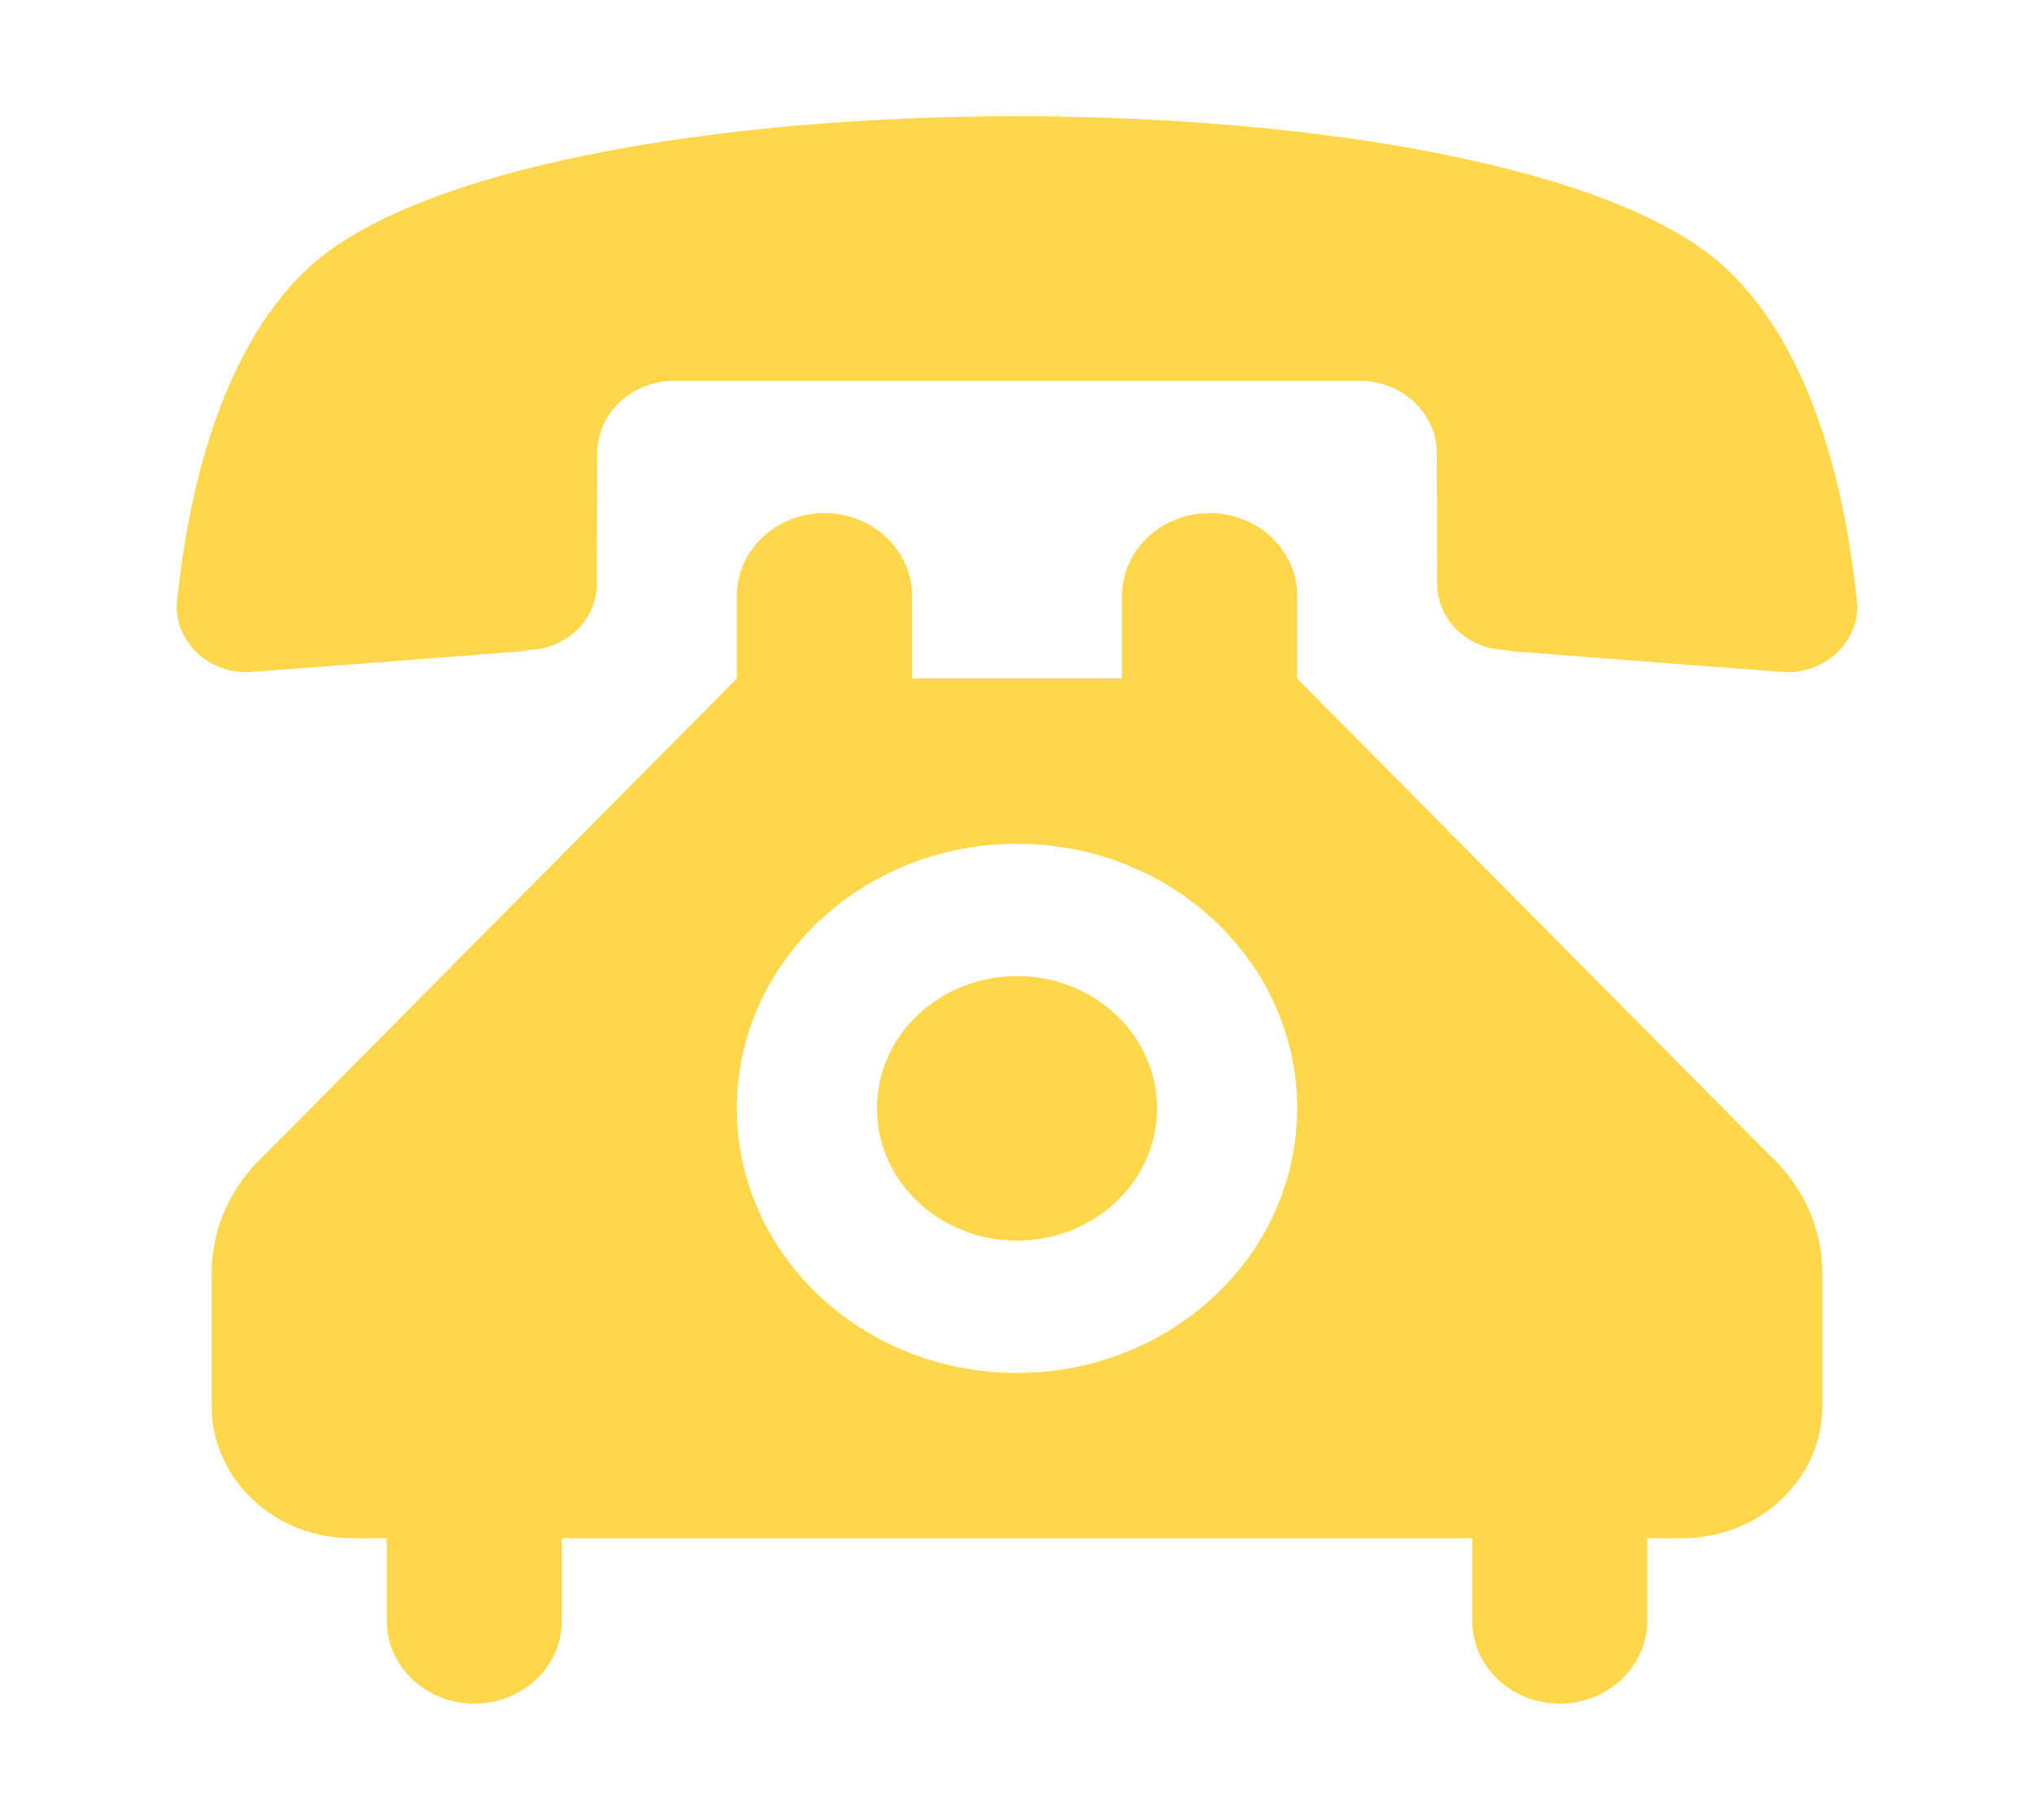
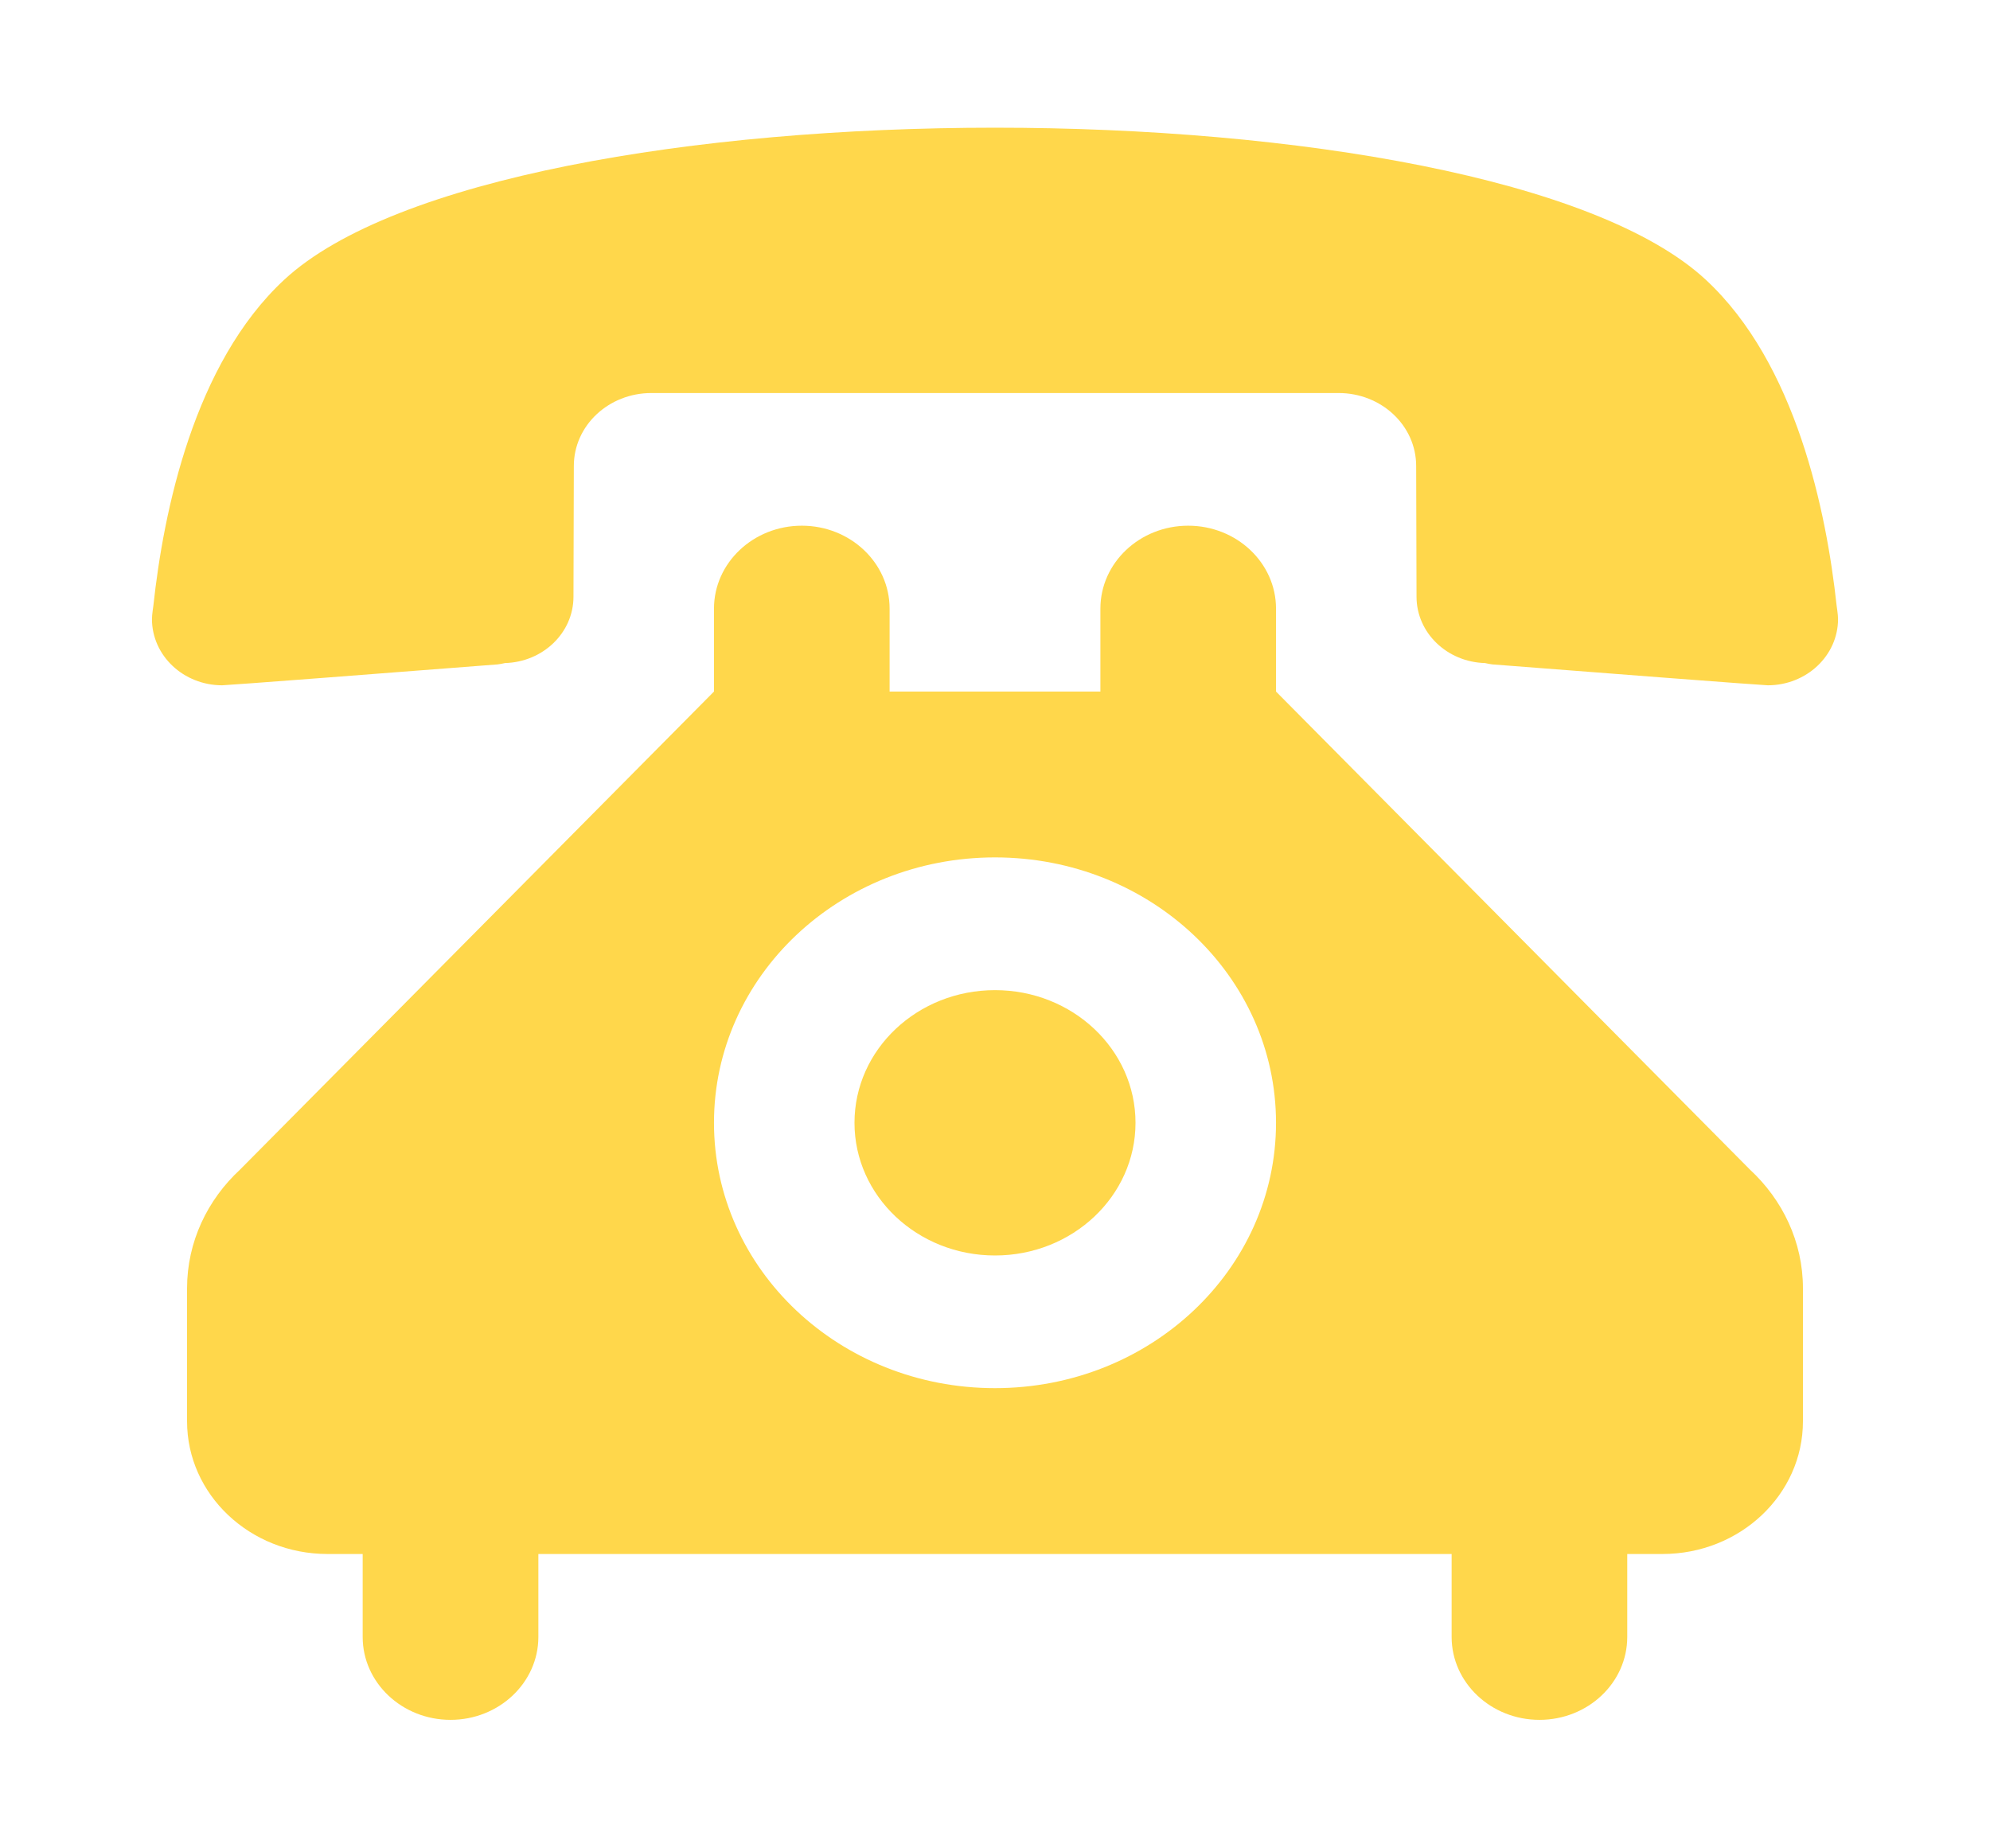
- <svg xmlns="http://www.w3.org/2000/svg" width="19" height="17" viewBox="0 0 19 17" fill="none">
-   <path fill-rule="evenodd" clip-rule="evenodd" d="M9.5 1.086C6.704 1.086 3.9 1.559 2.883 2.501C2.039 3.283 1.758 4.663 1.663 5.538C1.663 5.538 1.65 5.624 1.65 5.661C1.65 6.004 1.944 6.279 2.304 6.279C2.347 6.279 3.92 6.158 4.869 6.084C4.891 6.081 4.914 6.078 4.937 6.072C5.29 6.063 5.575 5.791 5.575 5.454L5.578 4.237C5.578 3.86 5.902 3.557 6.301 3.557H12.699C13.098 3.557 13.422 3.86 13.422 4.237L13.425 5.454C13.425 5.791 13.71 6.063 14.063 6.072C14.085 6.078 14.108 6.081 14.132 6.084C15.08 6.158 16.653 6.279 16.696 6.279C17.055 6.279 17.35 6.004 17.35 5.661C17.35 5.624 17.337 5.538 17.337 5.538C17.242 4.663 16.961 3.283 16.117 2.501C15.1 1.559 12.296 1.086 9.5 1.086ZM9.5 9.118C8.777 9.118 8.192 9.671 8.192 10.353C8.192 11.036 8.777 11.589 9.5 11.589C10.223 11.589 10.808 11.036 10.808 10.353C10.808 9.671 10.223 9.118 9.5 9.118ZM8.519 6.338V5.565C8.519 5.139 8.152 4.793 7.701 4.793C7.25 4.793 6.883 5.139 6.883 5.565V6.338L2.471 10.789C2.167 11.07 1.977 11.462 1.977 11.895V13.133C1.977 13.816 2.563 14.369 3.285 14.369H3.613V15.141C3.613 15.568 3.979 15.914 4.43 15.914C4.882 15.914 5.248 15.568 5.248 15.141V14.369H13.752V15.141C13.752 15.568 14.118 15.914 14.57 15.914C15.021 15.914 15.387 15.568 15.387 15.141V14.369H15.714C16.437 14.369 17.023 13.816 17.023 13.133V11.895C17.023 11.462 16.833 11.07 16.529 10.789L12.117 6.338V5.565C12.117 5.139 11.75 4.793 11.299 4.793C10.848 4.793 10.481 5.139 10.481 5.565V6.338H8.519ZM9.5 7.882C10.946 7.882 12.117 8.988 12.117 10.353C12.117 11.719 10.946 12.825 9.5 12.825C8.054 12.825 6.883 11.719 6.883 10.353C6.883 8.988 8.054 7.882 9.5 7.882Z" fill="#FFD74B" />
+ <svg xmlns="http://www.w3.org/2000/svg" width="28" height="26" viewBox="0 0 28 26" fill="none">
+   <path fill-rule="evenodd" clip-rule="evenodd" d="M14 1.797C9.774 1.797 5.538 2.511 4.001 3.935C2.726 5.116 2.301 7.202 2.158 8.523C2.158 8.523 2.138 8.654 2.138 8.71C2.138 9.228 2.583 9.644 3.127 9.644C3.191 9.644 5.568 9.462 7.001 9.35C7.036 9.345 7.071 9.34 7.105 9.331C7.639 9.317 8.069 8.906 8.069 8.397L8.074 6.558C8.074 5.989 8.563 5.531 9.166 5.531H18.834C19.437 5.531 19.926 5.989 19.926 6.558L19.931 8.397C19.931 8.906 20.361 9.317 20.895 9.331C20.929 9.34 20.964 9.345 20.999 9.35C22.432 9.462 24.809 9.644 24.873 9.644C25.417 9.644 25.862 9.228 25.862 8.71C25.862 8.654 25.842 8.523 25.842 8.523C25.699 7.202 25.274 5.116 23.999 3.935C22.462 2.511 18.226 1.797 14 1.797ZM14 13.934C12.908 13.934 12.023 14.769 12.023 15.801C12.023 16.832 12.908 17.668 14 17.668C15.092 17.668 15.977 16.832 15.977 15.801C15.977 14.769 15.092 13.934 14 13.934ZM12.517 9.732V8.565C12.517 7.921 11.964 7.398 11.282 7.398C10.6 7.398 10.046 7.921 10.046 8.565V9.732L3.378 16.459C2.919 16.884 2.632 17.476 2.632 18.13V20.002C2.632 21.033 3.517 21.869 4.609 21.869H5.103V23.036C5.103 23.68 5.657 24.203 6.339 24.203C7.021 24.203 7.575 23.68 7.575 23.036V21.869H20.425V23.036C20.425 23.68 20.979 24.203 21.661 24.203C22.343 24.203 22.896 23.68 22.896 23.036V21.869H23.391C24.483 21.869 25.368 21.033 25.368 20.002V18.13C25.368 17.476 25.081 16.884 24.622 16.459L17.954 9.732V8.565C17.954 7.921 17.4 7.398 16.718 7.398C16.036 7.398 15.483 7.921 15.483 8.565V9.732H12.517ZM14 12.066C16.185 12.066 17.954 13.737 17.954 15.801C17.954 17.864 16.185 19.535 14 19.535C11.815 19.535 10.046 17.864 10.046 15.801C10.046 13.737 11.815 12.066 14 12.066Z" fill="#FFD74B" />
</svg>
